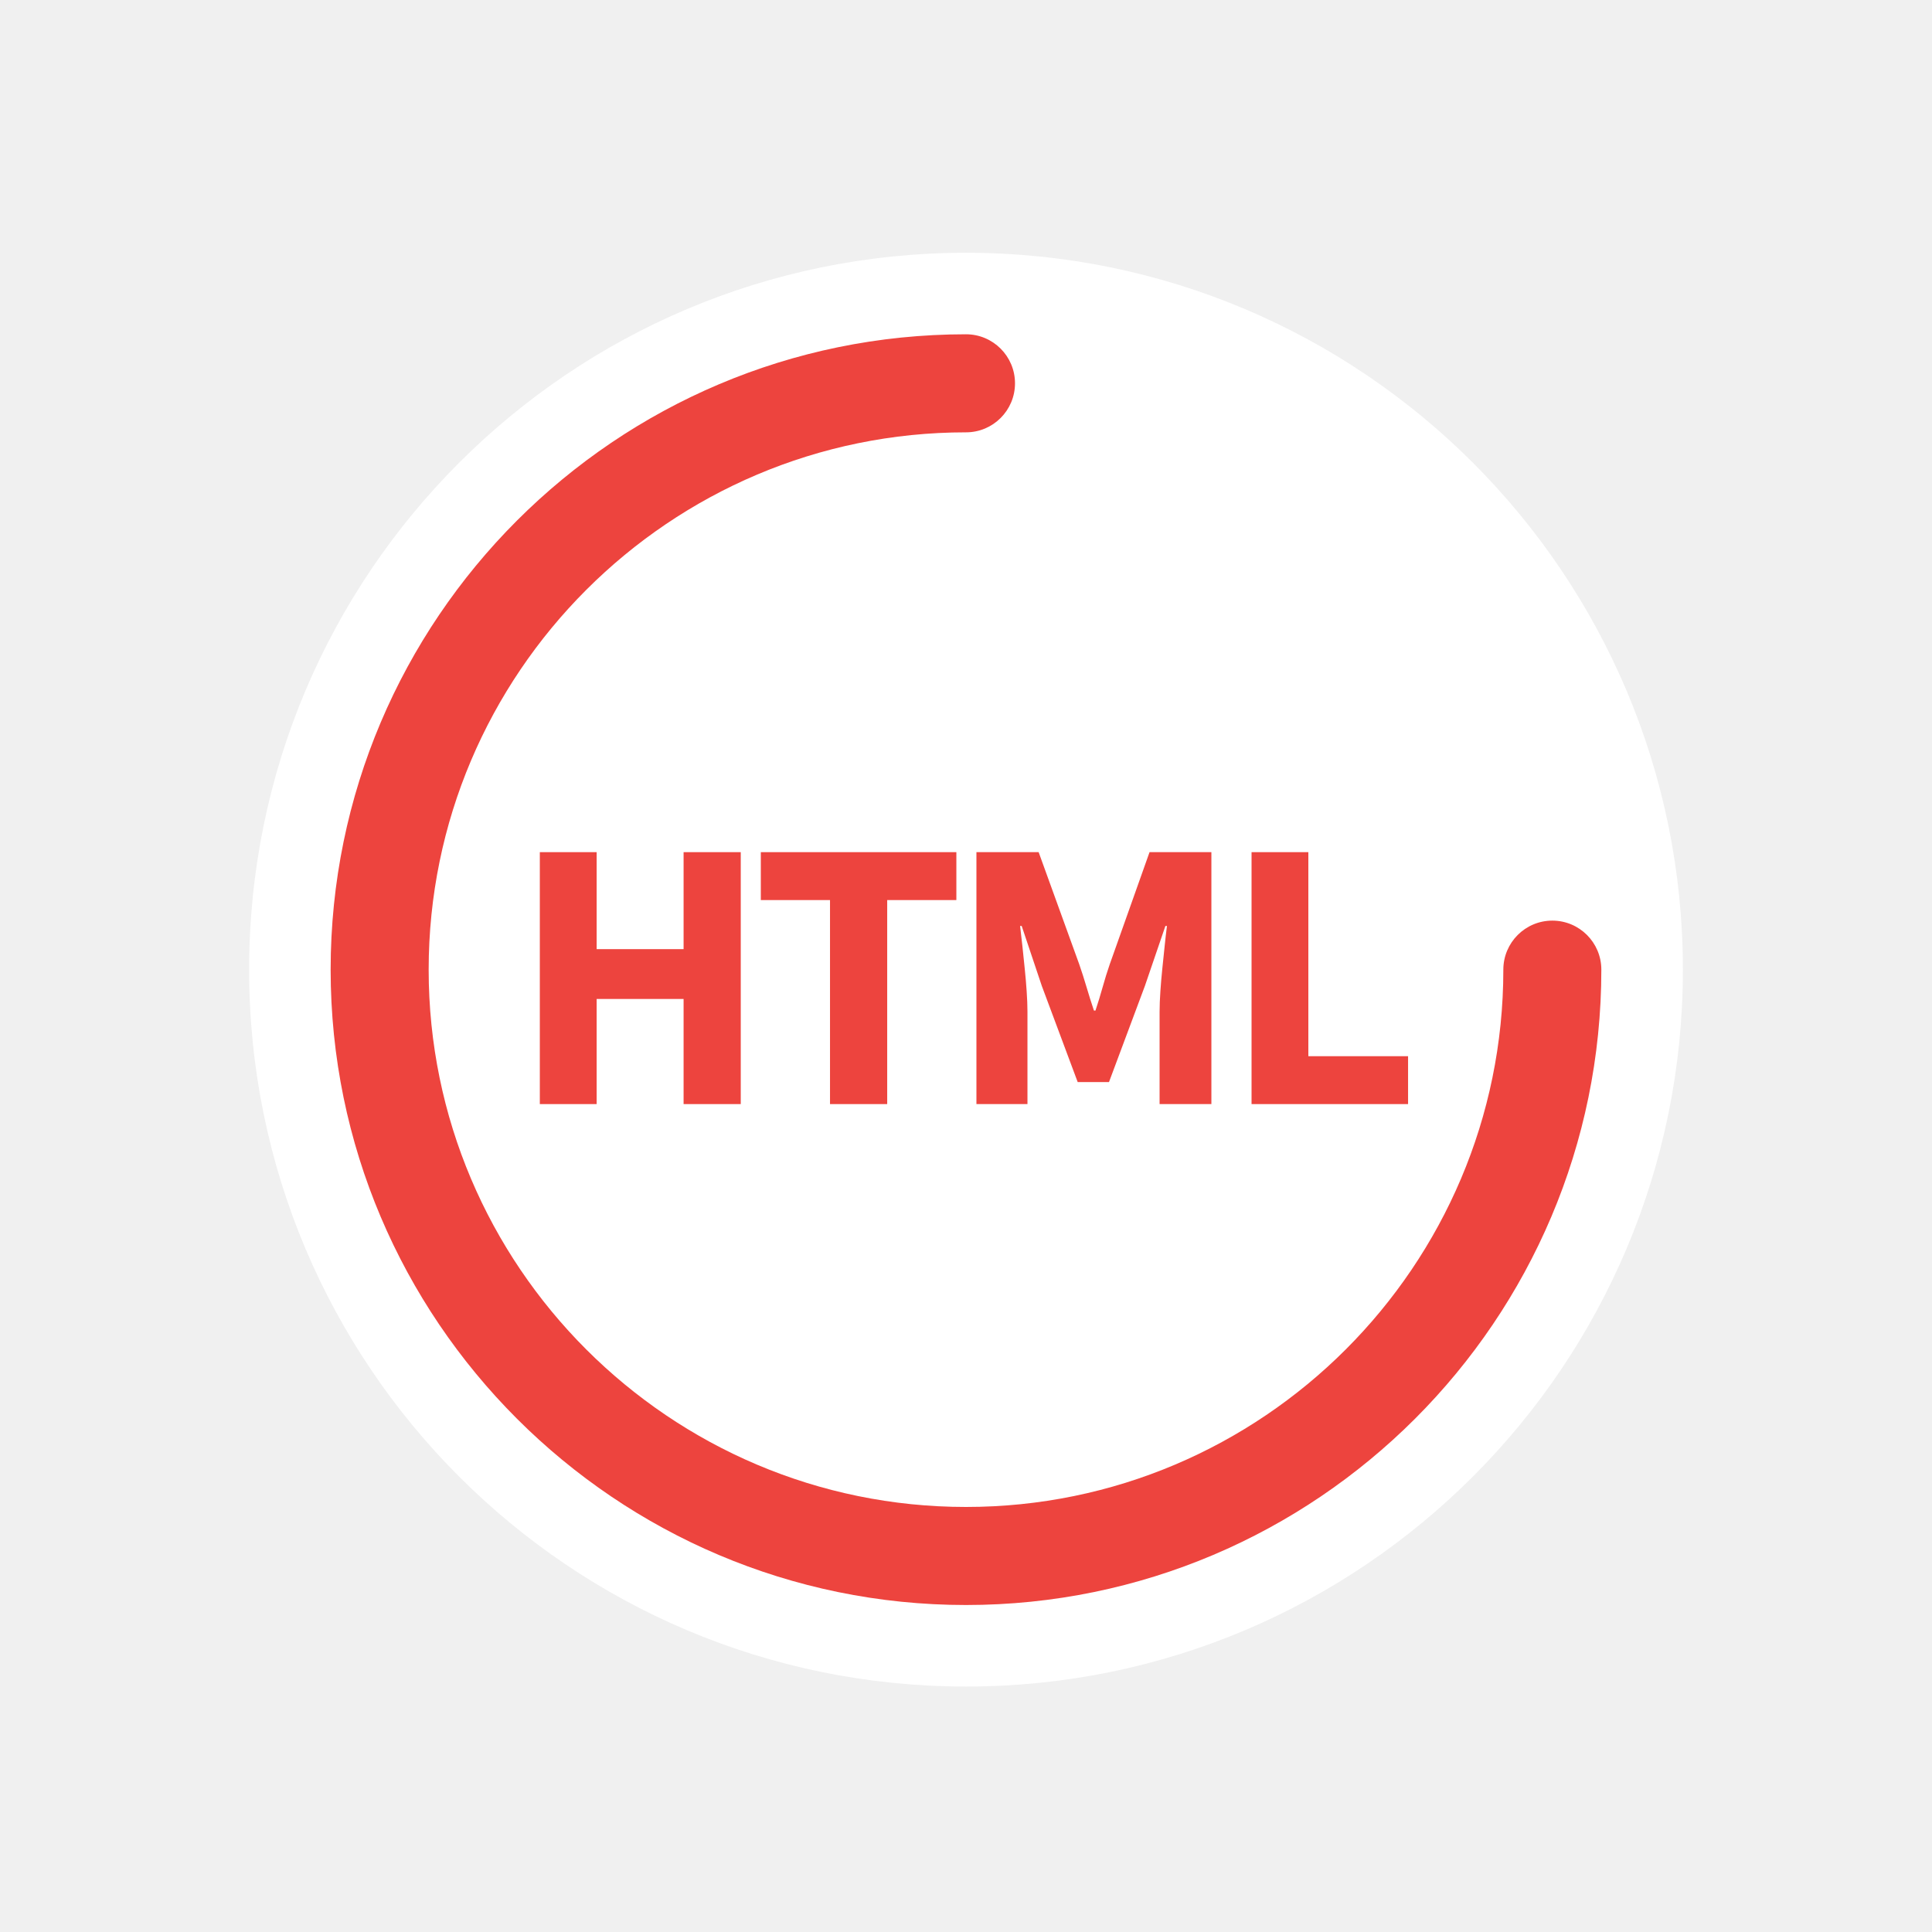
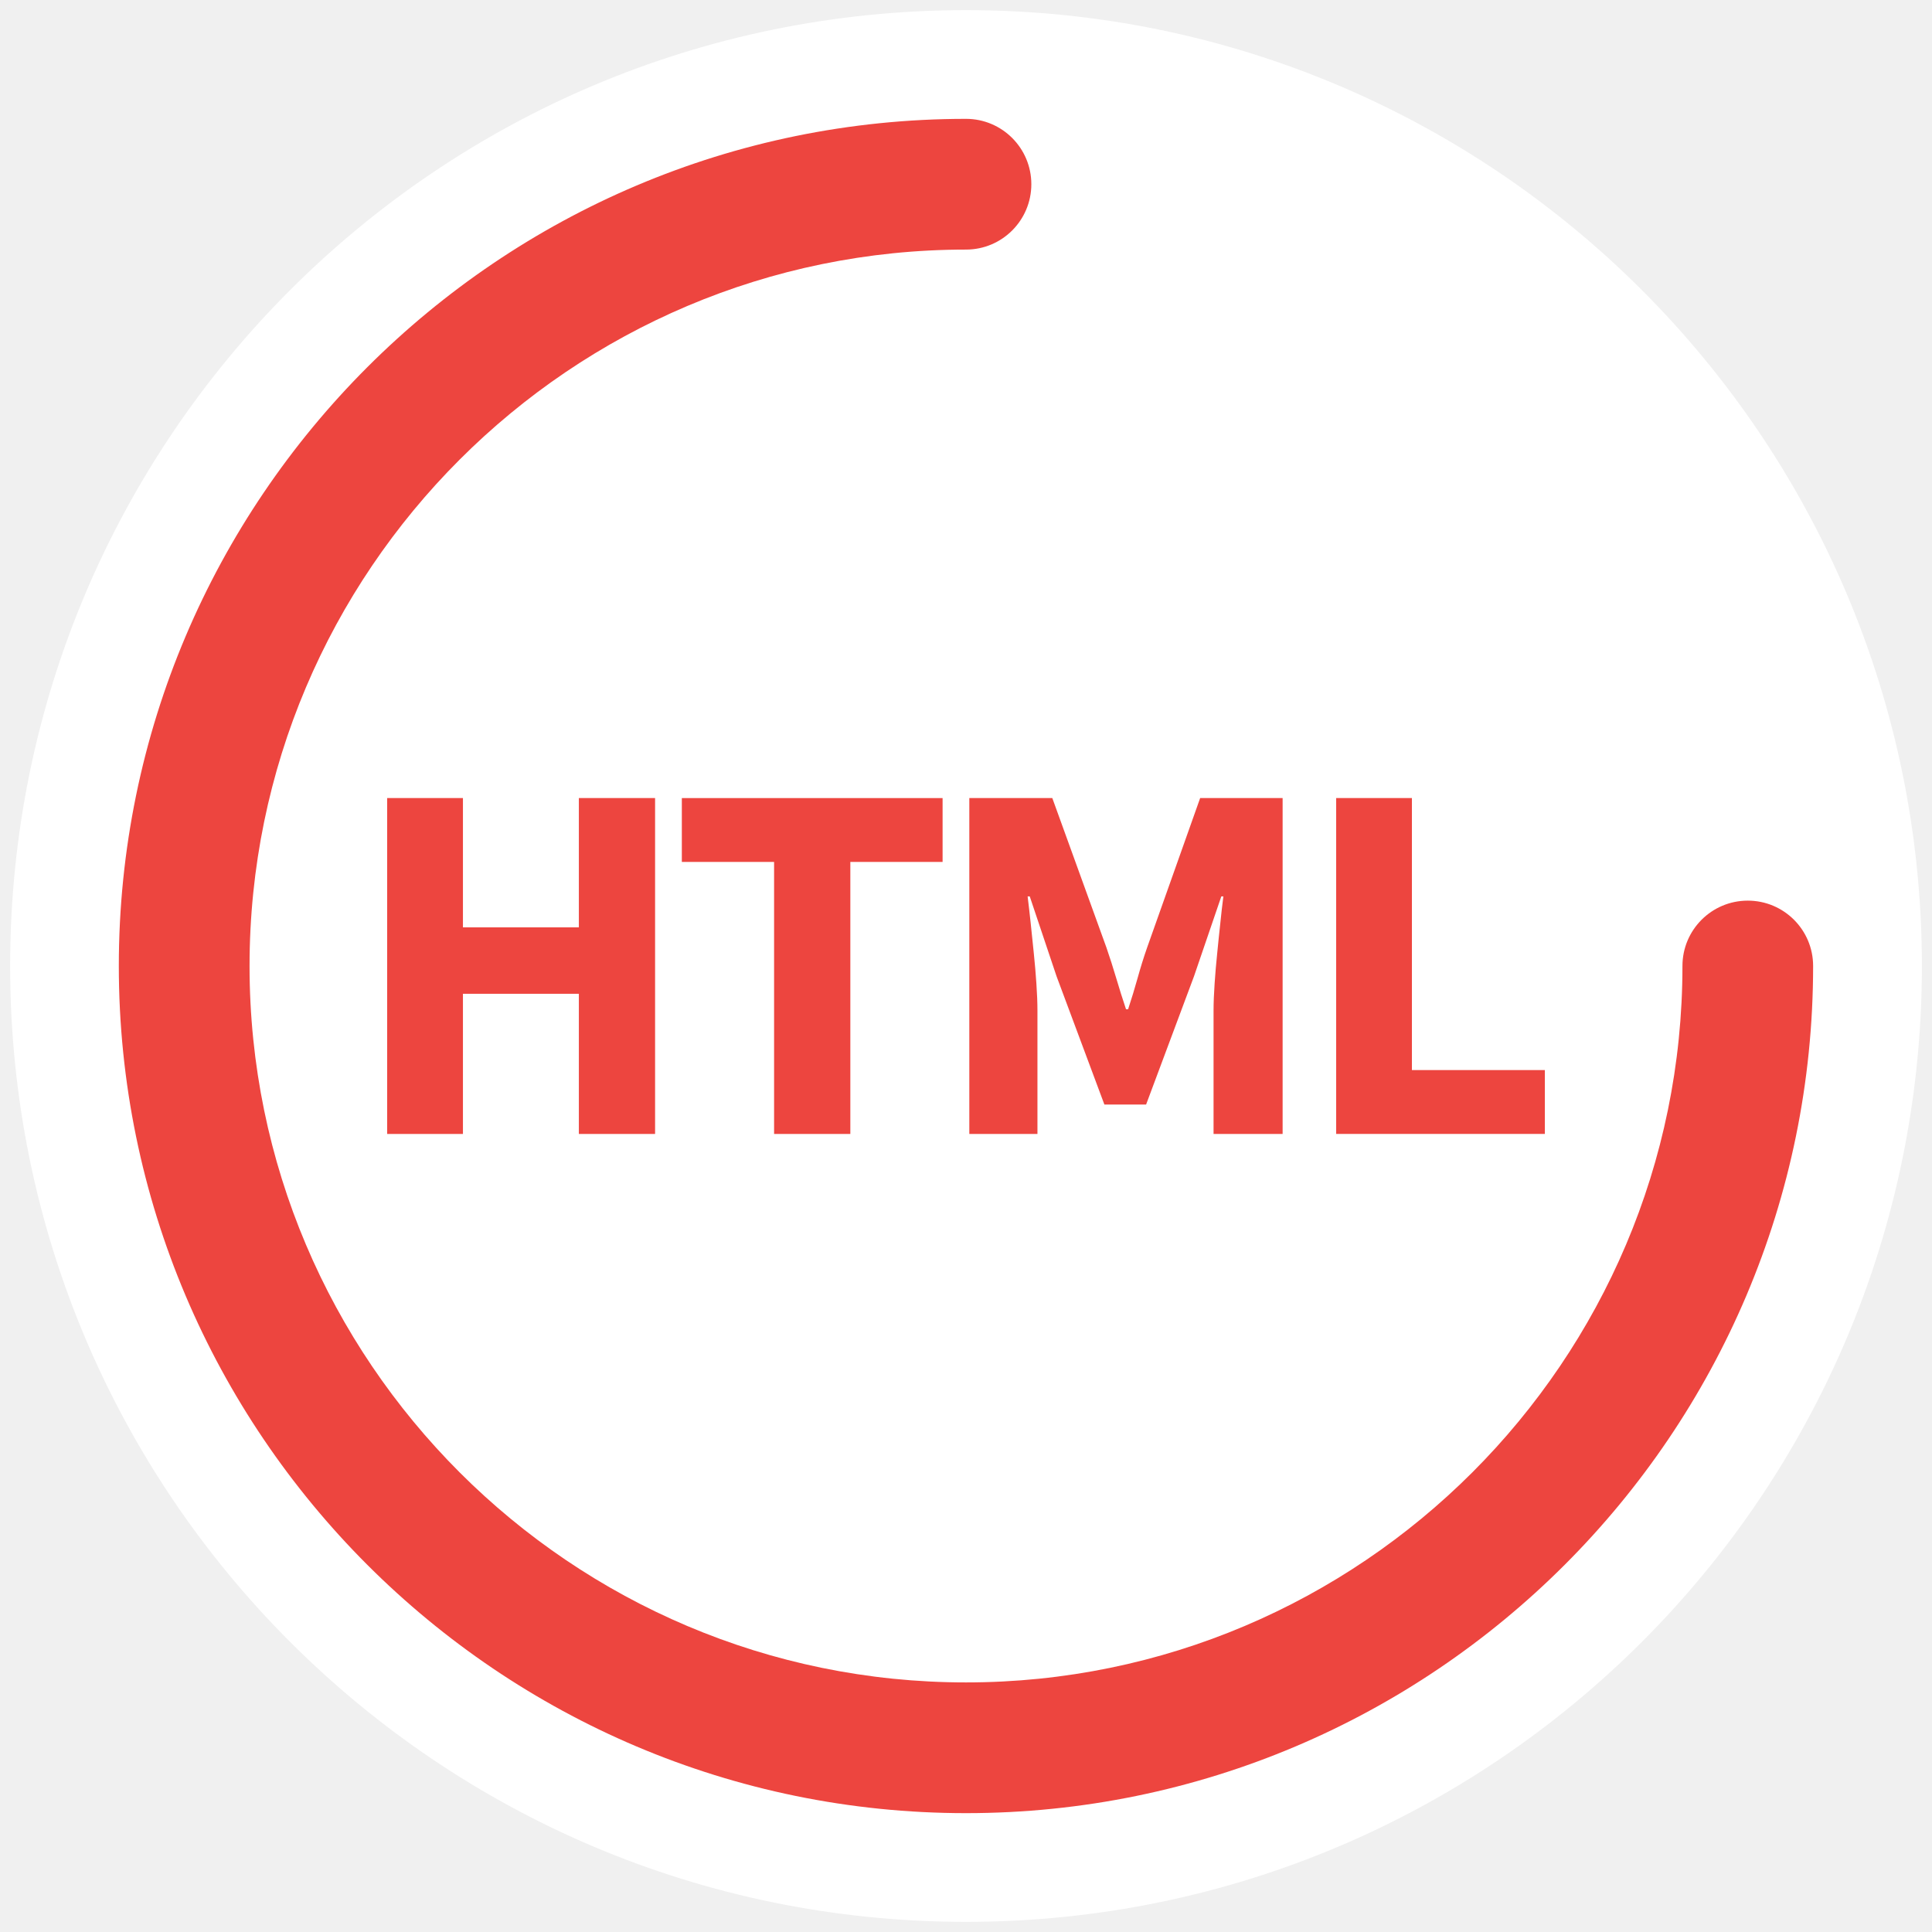
- <svg xmlns="http://www.w3.org/2000/svg" version="1.1" id="Calque_1" x="0px" y="0px" width="80px" height="80px" viewBox="0 0 80 80" enable-background="new 0 0 80 80" xml:space="preserve">
+ <svg xmlns="http://www.w3.org/2000/svg" version="1.1" id="Calque_1" x="0px" y="0px" width="60px" height="60px" viewBox="0 0 60 60" enable-background="new 0 0 60 60" xml:space="preserve">
  <g>
    <g>
      <g>
-         <path fill="#FFFFFF" d="M-157.979,195.512c16.395,0,29.685-13.291,29.685-29.684c0-16.395-13.29-29.685-29.685-29.685     s-29.684,13.29-29.684,29.685C-187.664,182.221-174.375,195.512-157.979,195.512" />
+         <path fill="#FFFFFF" d="M30,59.685c16.395,0,29.686-13.291,29.686-29.684C59.686,13.604,46.395,0.315,30,0.315     c-16.396,0-29.685,13.29-29.685,29.686C0.315,46.394,13.604,59.685,30,59.685" />
      </g>
    </g>
  </g>
  <g>
-     <path fill="#B969A8" d="M-172.707,175.621l5.067-9.381l-4.76-8.875h4.592l1.597,3.443c0.205,0.43,0.41,0.882,0.615,1.357   c0.205,0.477,0.438,1.004,0.7,1.582h0.112c0.205-0.578,0.406-1.105,0.602-1.582c0.196-0.476,0.388-0.928,0.574-1.357l1.456-3.443   h4.396l-4.731,9.071l5.04,9.185h-4.592l-1.82-3.725c-0.224-0.484-0.443-0.966-0.658-1.441c-0.215-0.477-0.452-0.994-0.714-1.555   h-0.112c-0.205,0.561-0.41,1.078-0.615,1.555c-0.206,0.476-0.411,0.957-0.616,1.441l-1.708,3.725H-172.707z" />
-     <path fill="#B969A8" d="M-152.212,175.957c-0.858,0-1.638-0.168-2.338-0.504s-1.298-0.816-1.792-1.442s-0.877-1.386-1.147-2.282   c-0.271-0.896-0.406-1.913-0.406-3.052s0.163-2.156,0.49-3.052c0.326-0.896,0.756-1.656,1.288-2.282   c0.531-0.626,1.147-1.106,1.848-1.442s1.414-0.504,2.142-0.504c0.784,0,1.429,0.131,1.933,0.393s0.998,0.615,1.483,1.063   l-0.168-2.128v-4.732h4.116v19.629h-3.36l-0.279-1.373h-0.112c-0.485,0.486-1.055,0.893-1.708,1.219   S-151.539,175.957-152.212,175.957z M-151.147,172.597c0.448,0,0.854-0.093,1.218-0.28c0.364-0.186,0.714-0.514,1.05-0.98v-5.684   c-0.373-0.336-0.756-0.568-1.147-0.699c-0.393-0.131-0.775-0.196-1.148-0.196c-0.653,0-1.231,0.312-1.735,0.938   c-0.505,0.625-0.757,1.6-0.757,2.926c0,1.381,0.22,2.389,0.658,3.023S-151.95,172.597-151.147,172.597z" />
+     <path fill="#ED453F" d="M12.024,35.216V24.784h2.353V28.8h3.6v-4.016h2.367v10.432h-2.367v-4.353h-3.6v4.353H12.024z" />
+     <path fill="#ED453F" d="M24.04,35.216v-8.448h-2.865v-1.983h8.098v1.983h-2.865v8.448H24.04L24.04,35.216z" />
+     <path fill="#ED453F" d="M30.103,35.216V24.784h2.577l1.68,4.64c0.107,0.311,0.209,0.627,0.305,0.952s0.197,0.647,0.305,0.968h0.064   c0.105-0.32,0.205-0.643,0.295-0.968s0.189-0.644,0.297-0.952l1.646-4.64h2.561v10.432h-2.145v-3.823   c0-0.256,0.012-0.539,0.033-0.849s0.047-0.622,0.08-0.937c0.031-0.313,0.062-0.623,0.096-0.928c0.031-0.304,0.062-0.584,0.096-0.84   h-0.064l-0.848,2.48l-1.488,3.984h-1.295l-1.486-3.984l-0.832-2.48h-0.066c0.031,0.256,0.064,0.536,0.096,0.84   c0.031,0.305,0.064,0.614,0.096,0.928c0.033,0.314,0.059,0.627,0.08,0.937s0.033,0.593,0.033,0.849v3.823H30.103z" />
+     <path fill="#ED453F" d="M41.496,35.216V24.784h2.352v8.448h4.129v1.983H41.496L41.496,35.216z" />
  </g>
  <g>
-     <path fill="#B969A8" d="M-157.979,192.137c-14.507,0-26.309-11.803-26.309-26.309c0-14.507,11.802-26.309,26.309-26.309   c1.121,0,2.03,0.908,2.03,2.029s-0.909,2.029-2.03,2.029c-12.269,0-22.25,9.981-22.25,22.25c0,12.268,9.981,22.248,22.25,22.248   s22.25-9.98,22.25-22.248c0-5.943-2.314-11.53-6.517-15.732c-0.792-0.793-0.792-2.078,0-2.871c0.793-0.792,2.078-0.792,2.871,0   c4.969,4.969,7.705,11.576,7.705,18.604C-131.67,180.334-143.472,192.137-157.979,192.137z" />
-   </g>
-   <g>
-     <g>
-       <g>
-         <path fill="#FFFFFF" d="M40,69.836c16.395,0,29.685-13.291,29.685-29.684c0-16.396-13.29-29.685-29.685-29.685     s-29.684,13.29-29.684,29.685C10.316,56.545,23.605,69.836,40,69.836" />
-       </g>
-     </g>
-   </g>
-   <g>
-     <path fill="#ED443E" d="M22.353,45.718V35.286h2.353v4.016h3.6v-4.016h2.367v10.432h-2.367v-4.353h-3.6v4.353H22.353z" />
-     <path fill="#ED443E" d="M34.369,45.718V37.27h-2.865v-1.984h8.097v1.984h-2.864v8.448H34.369z" />
-     <path fill="#ED443E" d="M40.432,45.718V35.286h2.576l1.68,4.64c0.107,0.31,0.209,0.627,0.305,0.952s0.197,0.647,0.305,0.968h0.063   c0.106-0.32,0.205-0.643,0.296-0.968c0.09-0.325,0.189-0.643,0.296-0.952l1.647-4.64h2.561v10.432h-2.145v-3.824   c0-0.256,0.012-0.538,0.033-0.848c0.021-0.31,0.047-0.622,0.08-0.936c0.031-0.314,0.063-0.624,0.096-0.928   c0.031-0.304,0.063-0.584,0.096-0.84h-0.064l-0.848,2.48l-1.488,3.984h-1.296l-1.487-3.984l-0.832-2.48H42.24   c0.031,0.256,0.064,0.536,0.096,0.84c0.032,0.304,0.064,0.614,0.096,0.928c0.033,0.314,0.059,0.626,0.08,0.936   s0.033,0.592,0.033,0.848v3.824H40.432z" />
-     <path fill="#ED443E" d="M51.824,45.718V35.286h2.352v8.449h4.129v1.983H51.824z" />
-   </g>
-   <g>
-     <path fill="#ED443E" d="M40,66.46c-14.507,0-26.309-11.802-26.309-26.309S25.493,13.842,40,13.842c1.121,0,2.029,0.909,2.029,2.03   s-0.908,2.03-2.029,2.03c-12.269,0-22.25,9.981-22.25,22.25S27.731,62.4,40,62.4s22.25-9.98,22.25-22.249   c0-1.121,0.908-2.03,2.029-2.03s2.029,0.909,2.029,2.03C66.309,54.658,54.507,66.46,40,66.46z" />
+     <path fill="#ED453F" d="M30,56.309c-14.507,0-26.31-11.802-26.31-26.31C3.691,15.493,15.493,3.691,30,3.691   c1.121,0,2.029,0.909,2.029,2.03S31.121,7.751,30,7.751c-12.27,0-22.25,9.98-22.25,22.25c0,12.269,9.981,22.248,22.25,22.248   c12.269,0,22.25-9.98,22.25-22.25c0-1.121,0.908-2.029,2.029-2.029s2.029,0.908,2.029,2.029C56.309,44.507,44.508,56.309,30,56.309   z" />
  </g>
</svg>
